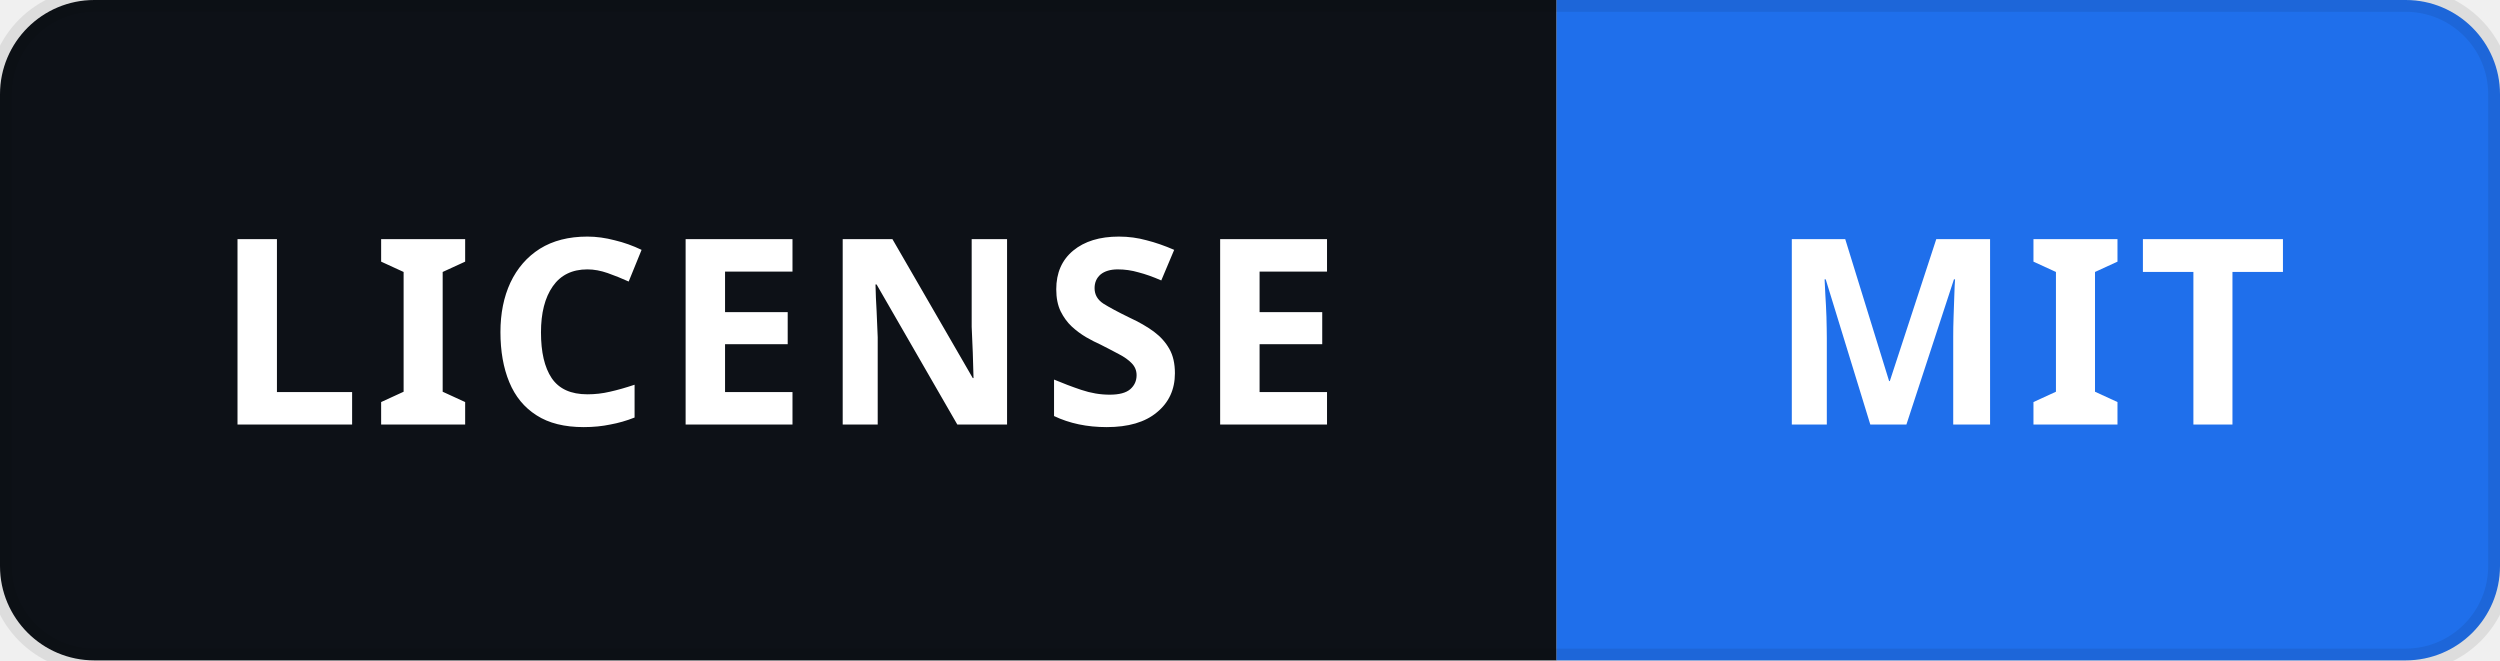
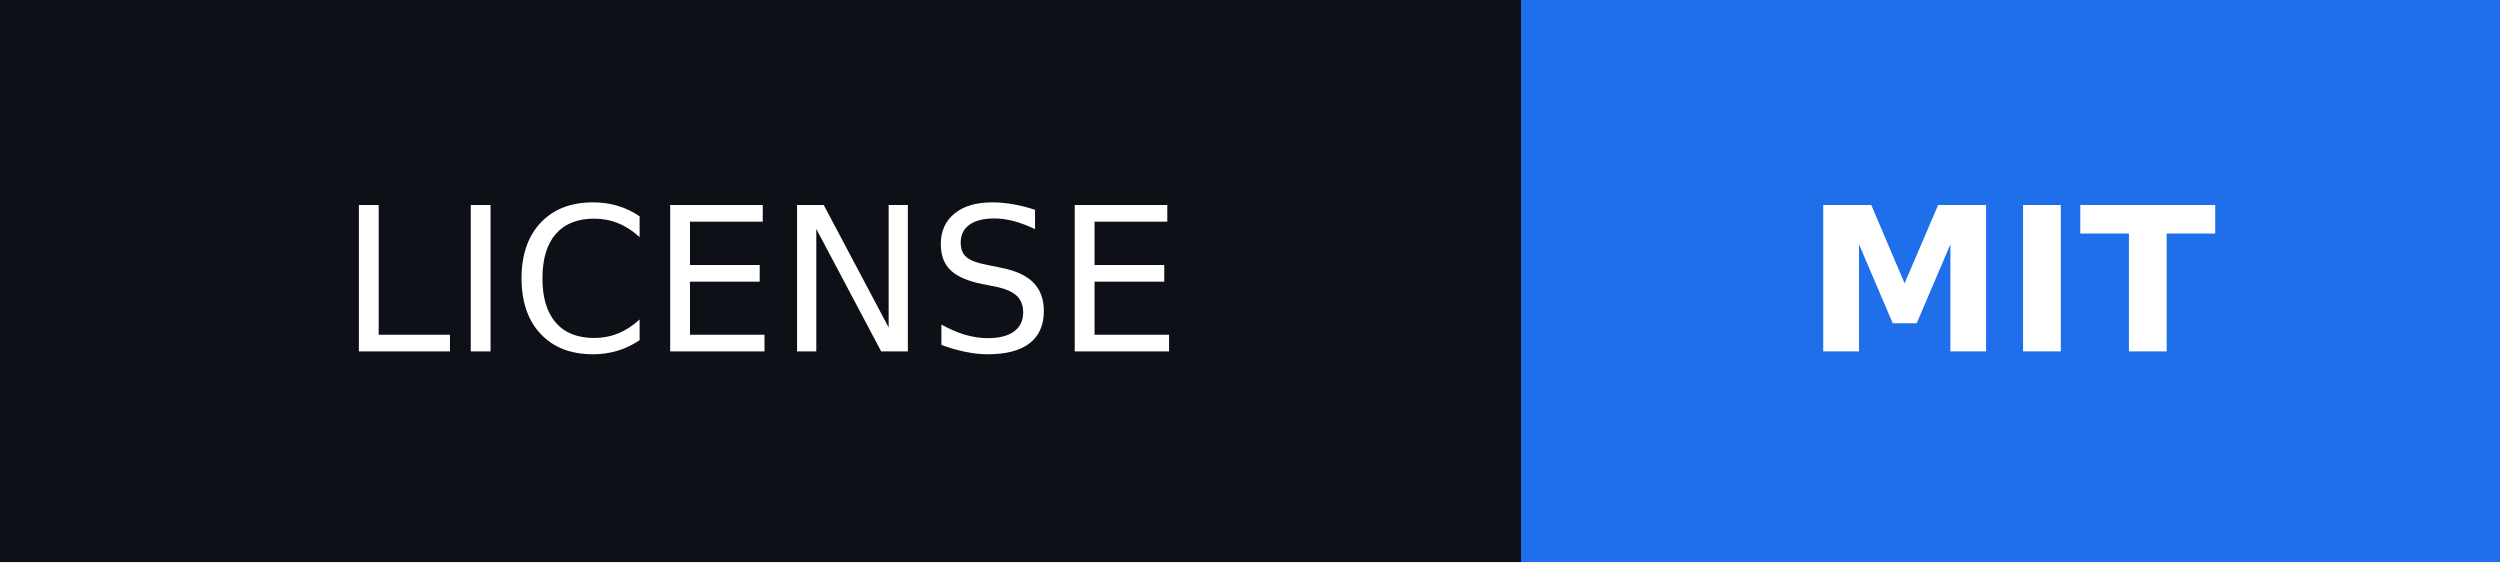
- <svg xmlns="http://www.w3.org/2000/svg" width="106" height="28" viewBox="0 0 106 28" role="img">
-   <clipPath id="r">
-     <rect width="106" height="28" rx="4" />
-   </clipPath>
-   <g clip-path="url(#r)">
-     <rect width="66" height="28" fill="#0D1117" />
-     <rect x="66" width="40" height="28" fill="#1F6FEB" />
+ <svg xmlns="http://www.w3.org/2000/svg" width="124.5" height="28" viewBox="0 0 124.5 28" role="img">
+   <g shape-rendering="crispEdges">
+     <rect width="75.75" height="28" fill="#0D1117" />
+     <rect x="75.75" width="48.75" height="28" fill="#1F6FEB" />
  </g>
-   <rect width="106" height="28" rx="4" fill="none" stroke="#000" stroke-opacity=".08" />
-   <text x="33" y="18" text-anchor="middle" fill="#FFFFFF" font-family="ui-sans-serif,system-ui,sans-serif" font-size="11" font-weight="700" letter-spacing="0.5">LICENSE</text>
-   <text x="86" y="18" text-anchor="middle" fill="#FFFFFF" font-family="ui-sans-serif,system-ui,sans-serif" font-size="11" font-weight="700" letter-spacing="0.5">MIT</text>
+   <g fill="#fff" text-anchor="middle" font-family="Verdana,Geneva,DejaVu Sans,sans-serif" text-rendering="geometricPrecision" font-size="100">
+     <text x="378.75" y="175" transform="scale(.1)" textLength="517.5">LICENSE</text>
+     <text transform="scale(.1)" x="1001.25" y="175" textLength="247.5" font-weight="bold">MIT</text>
+   </g>
</svg>
